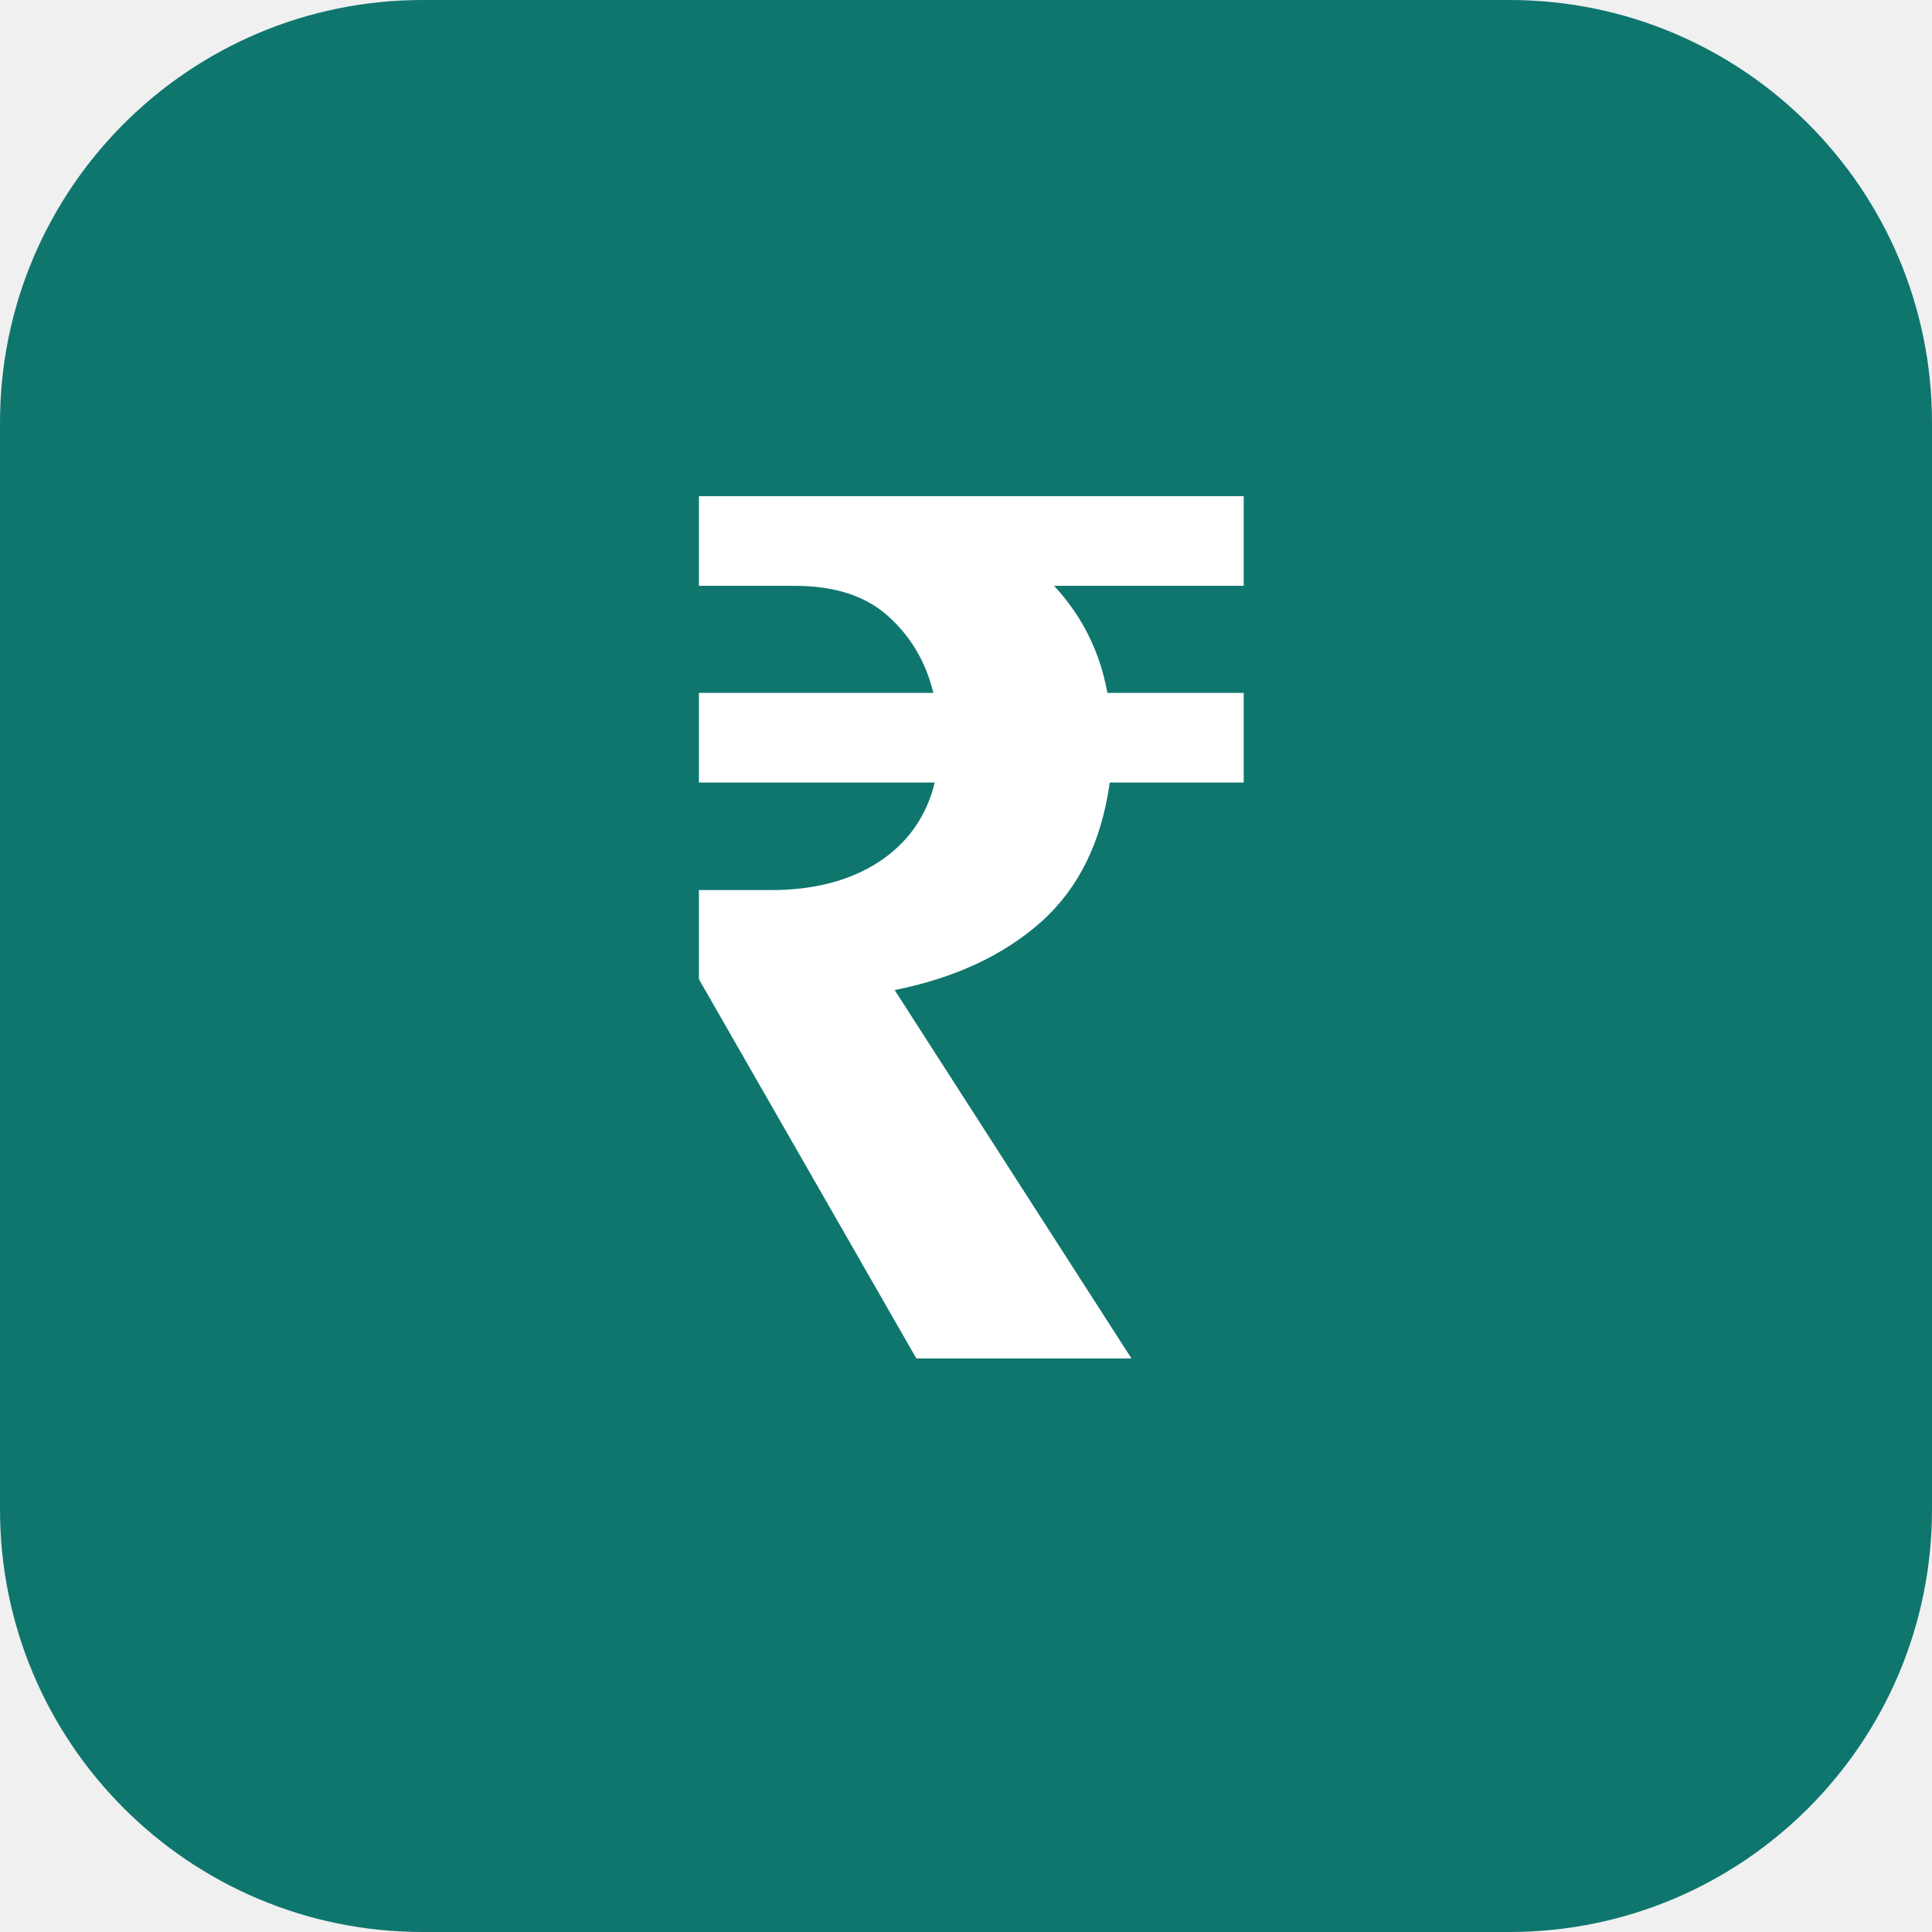
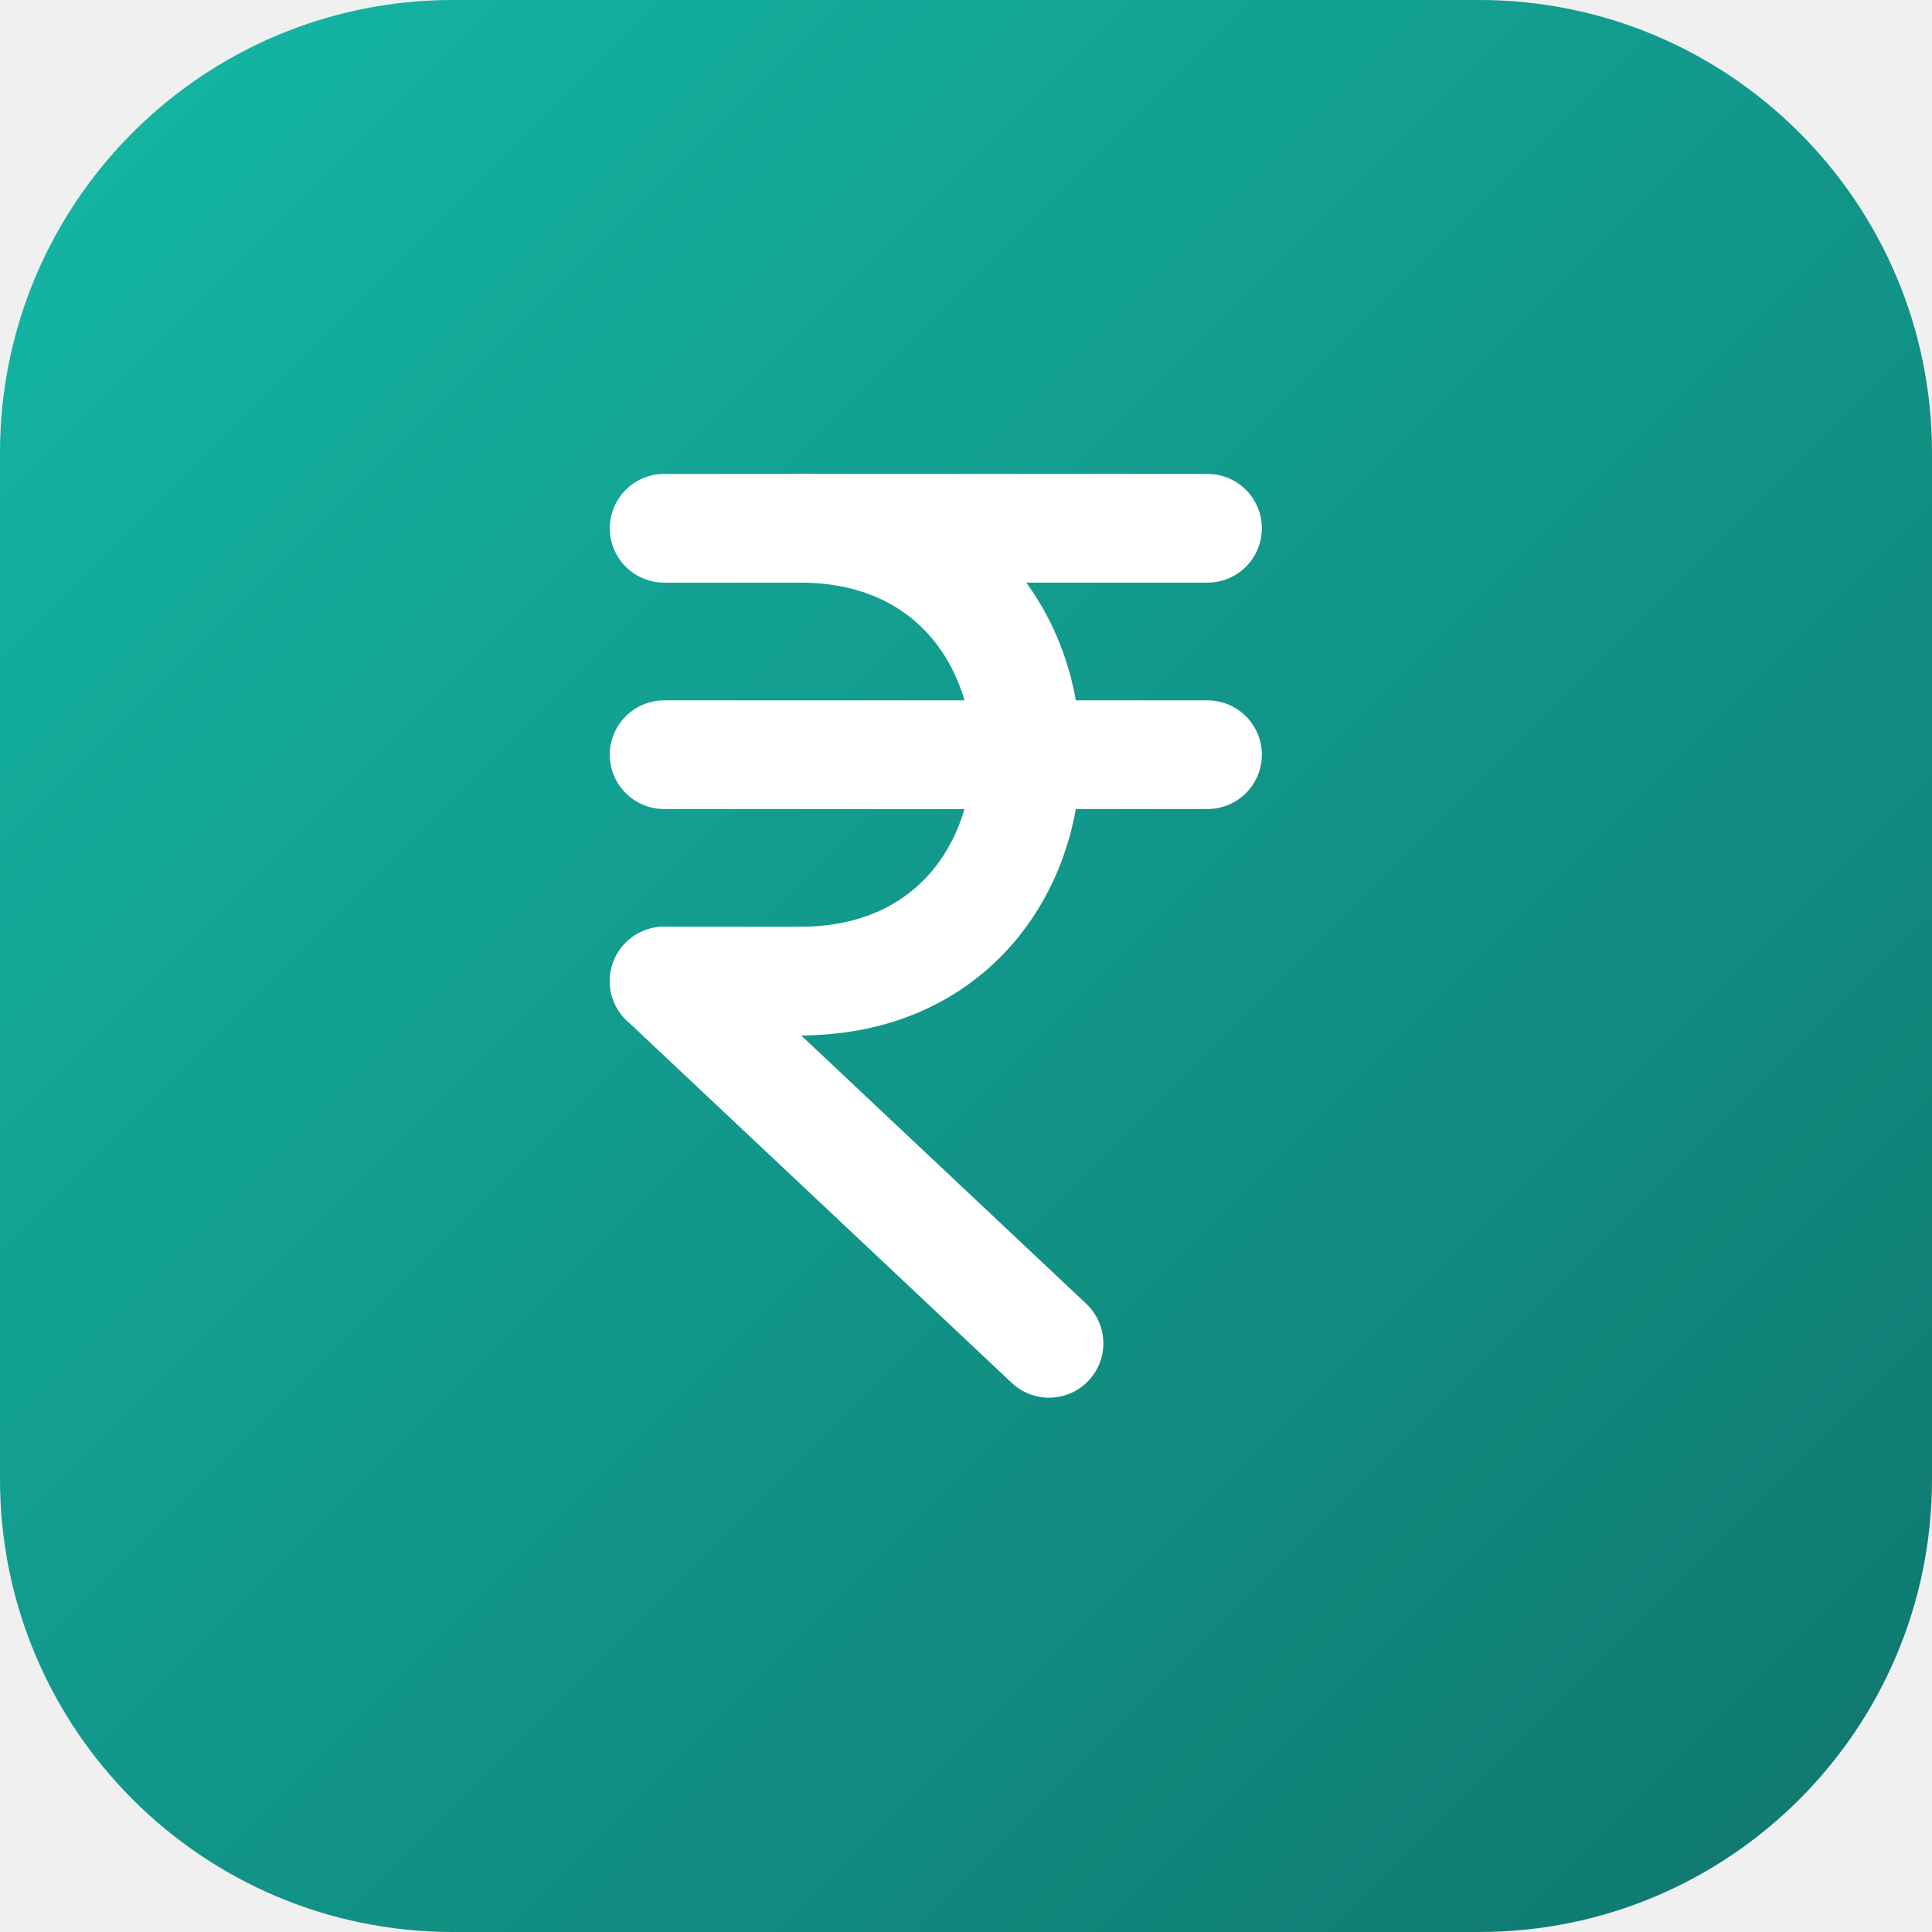
<svg xmlns="http://www.w3.org/2000/svg" viewBox="0 0 64 64">
-   <rect width="64" height="64" rx="14" fill="#0f766e" />
-   <text x="32" y="45" font-family="Arial,sans-serif" font-size="40" font-weight="700" fill="#fff" text-anchor="middle">₹</text>
+   <defs>
+     <linearGradient id="g" x1="0" y1="0" x2="1" y2="1">
+       <stop offset="0" stop-color="#14b8a6" />
+       <stop offset="1" stop-color="#0f766e" />
+     </linearGradient>
+   </defs>
+   <rect width="64" height="64" rx="15" fill="url(#g)" />
+   <g transform="translate(13 13) scale(1.5)" fill="none" stroke="#fff" stroke-width="2.4" stroke-linecap="round" stroke-linejoin="round">
+     <path d="M6 3h12" />
+     <path d="M6 8h12" />
+     <path d="m6 13 8.5 8" />
+     <path d="M6 13h3" />
+     <path d="M9 13c6.667 0 6.667-10 0-10" />
+   </g>
</svg>
